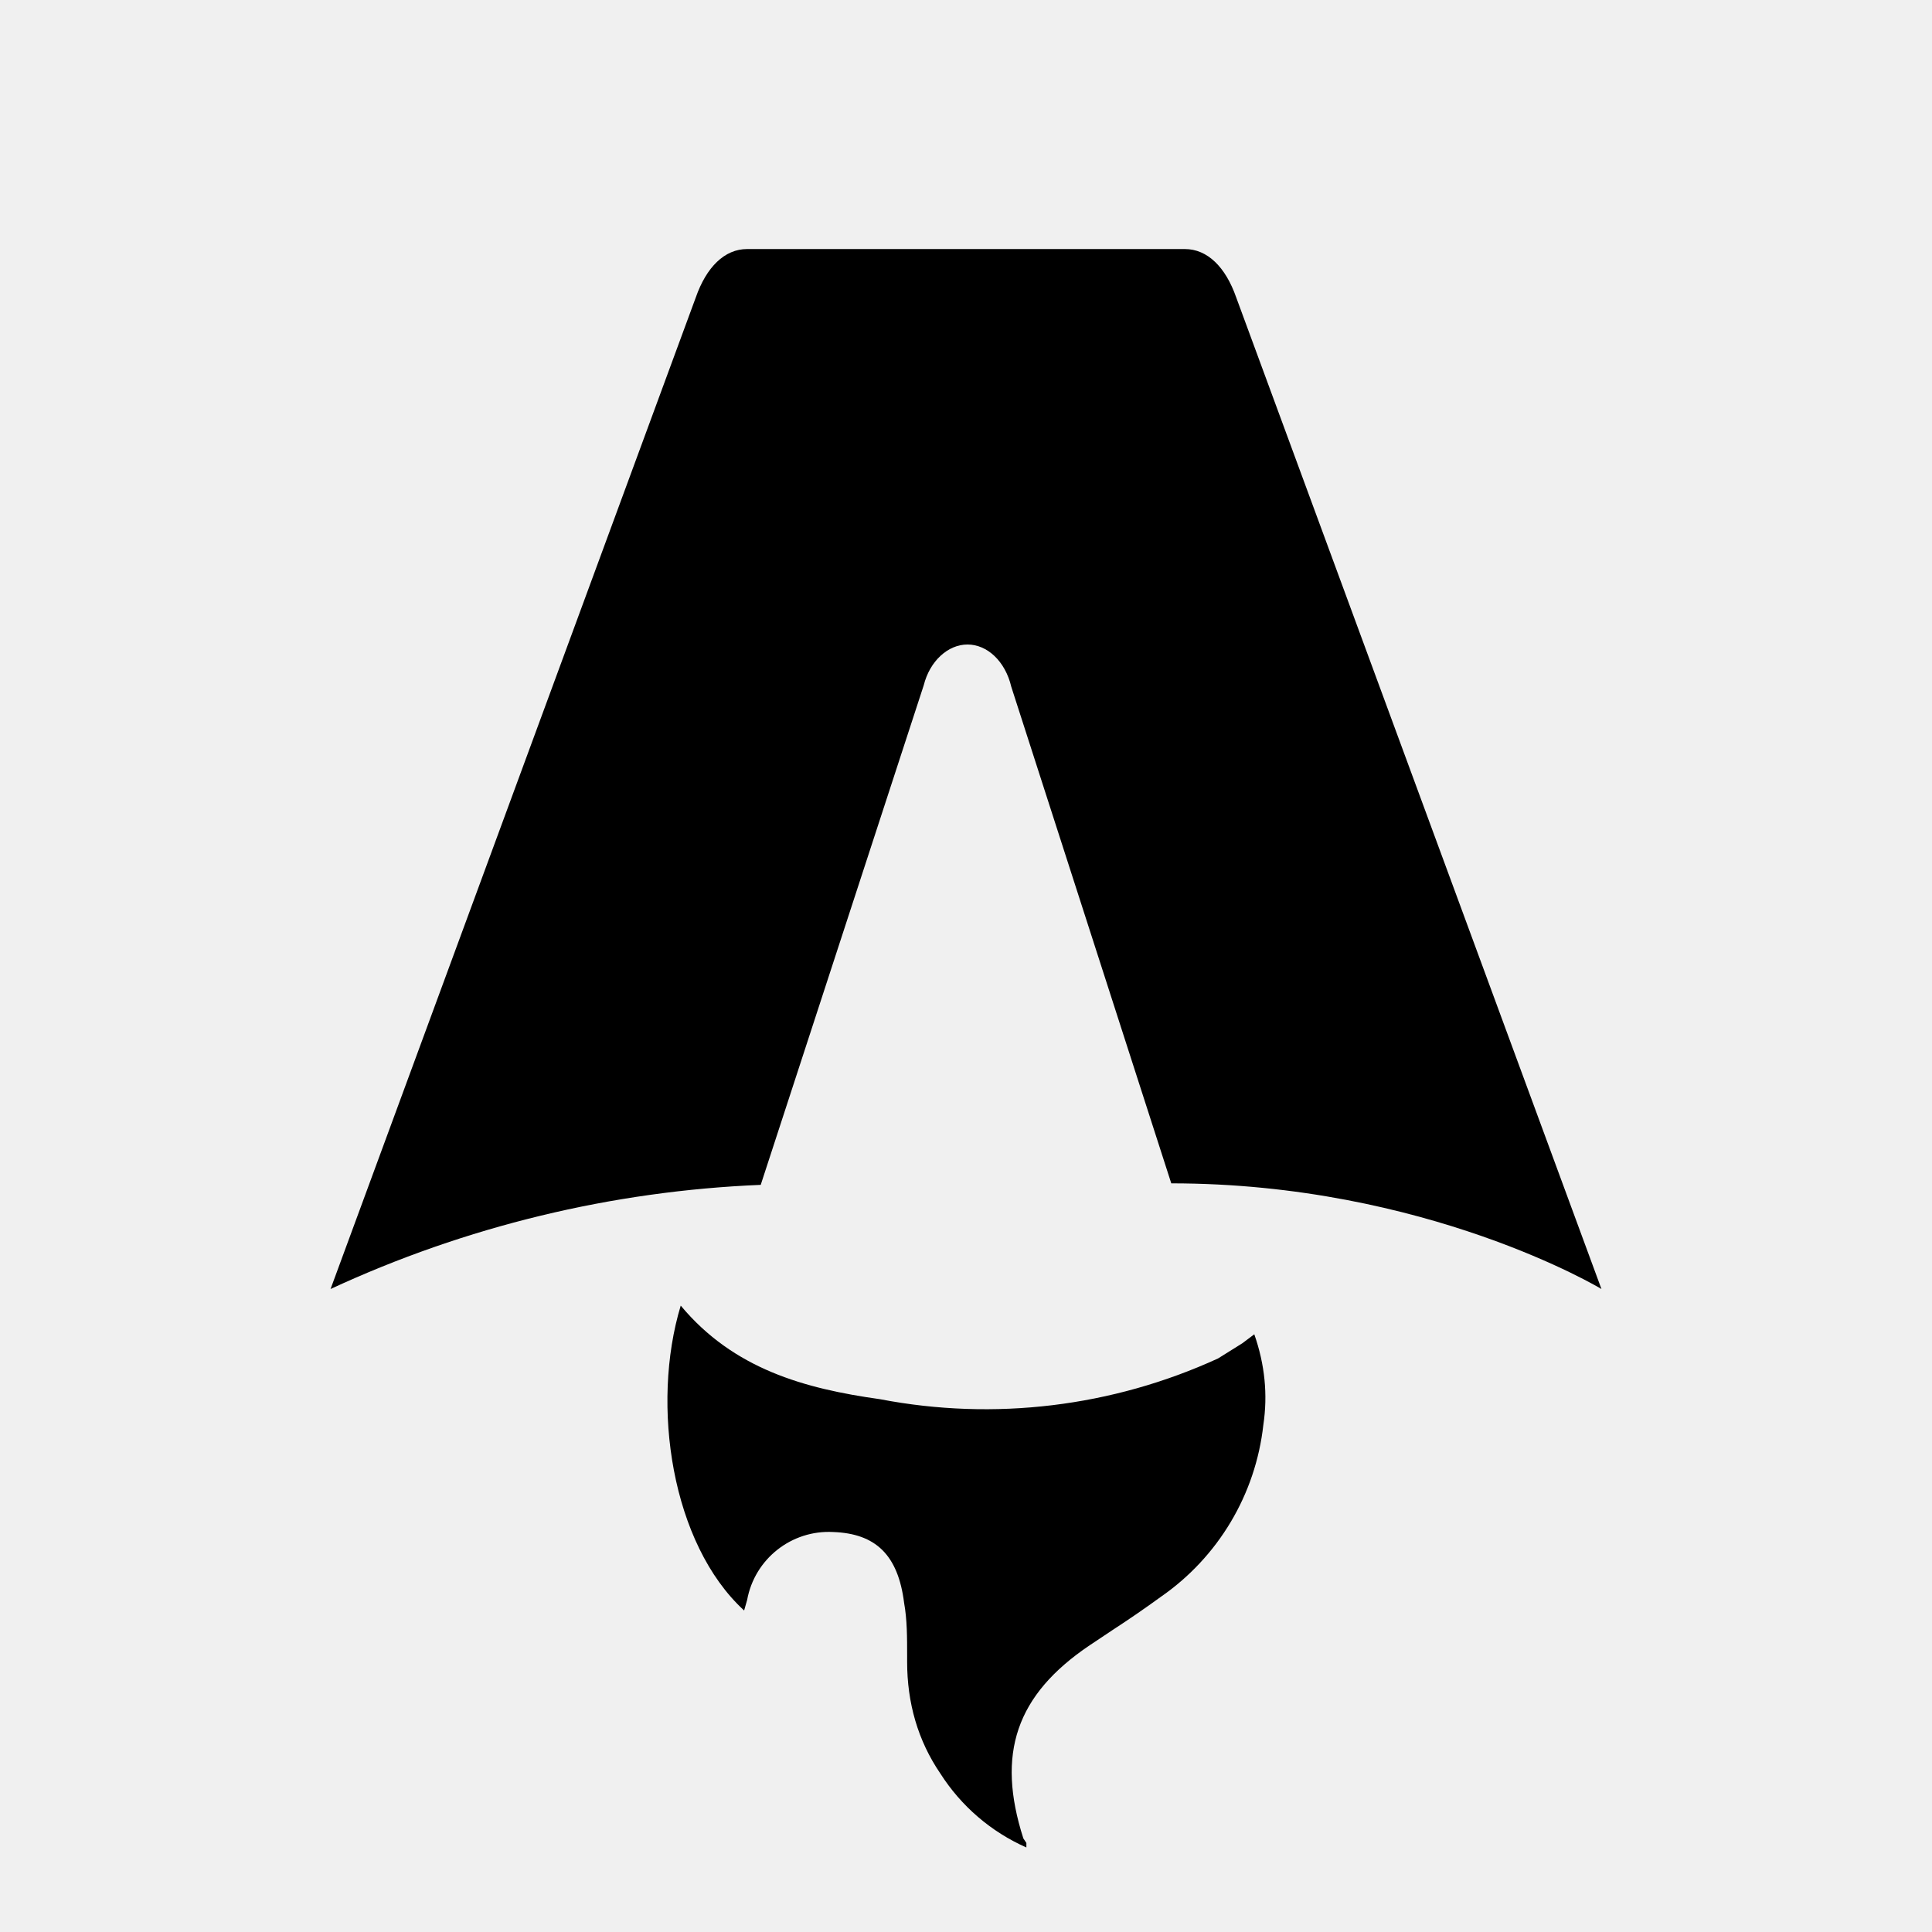
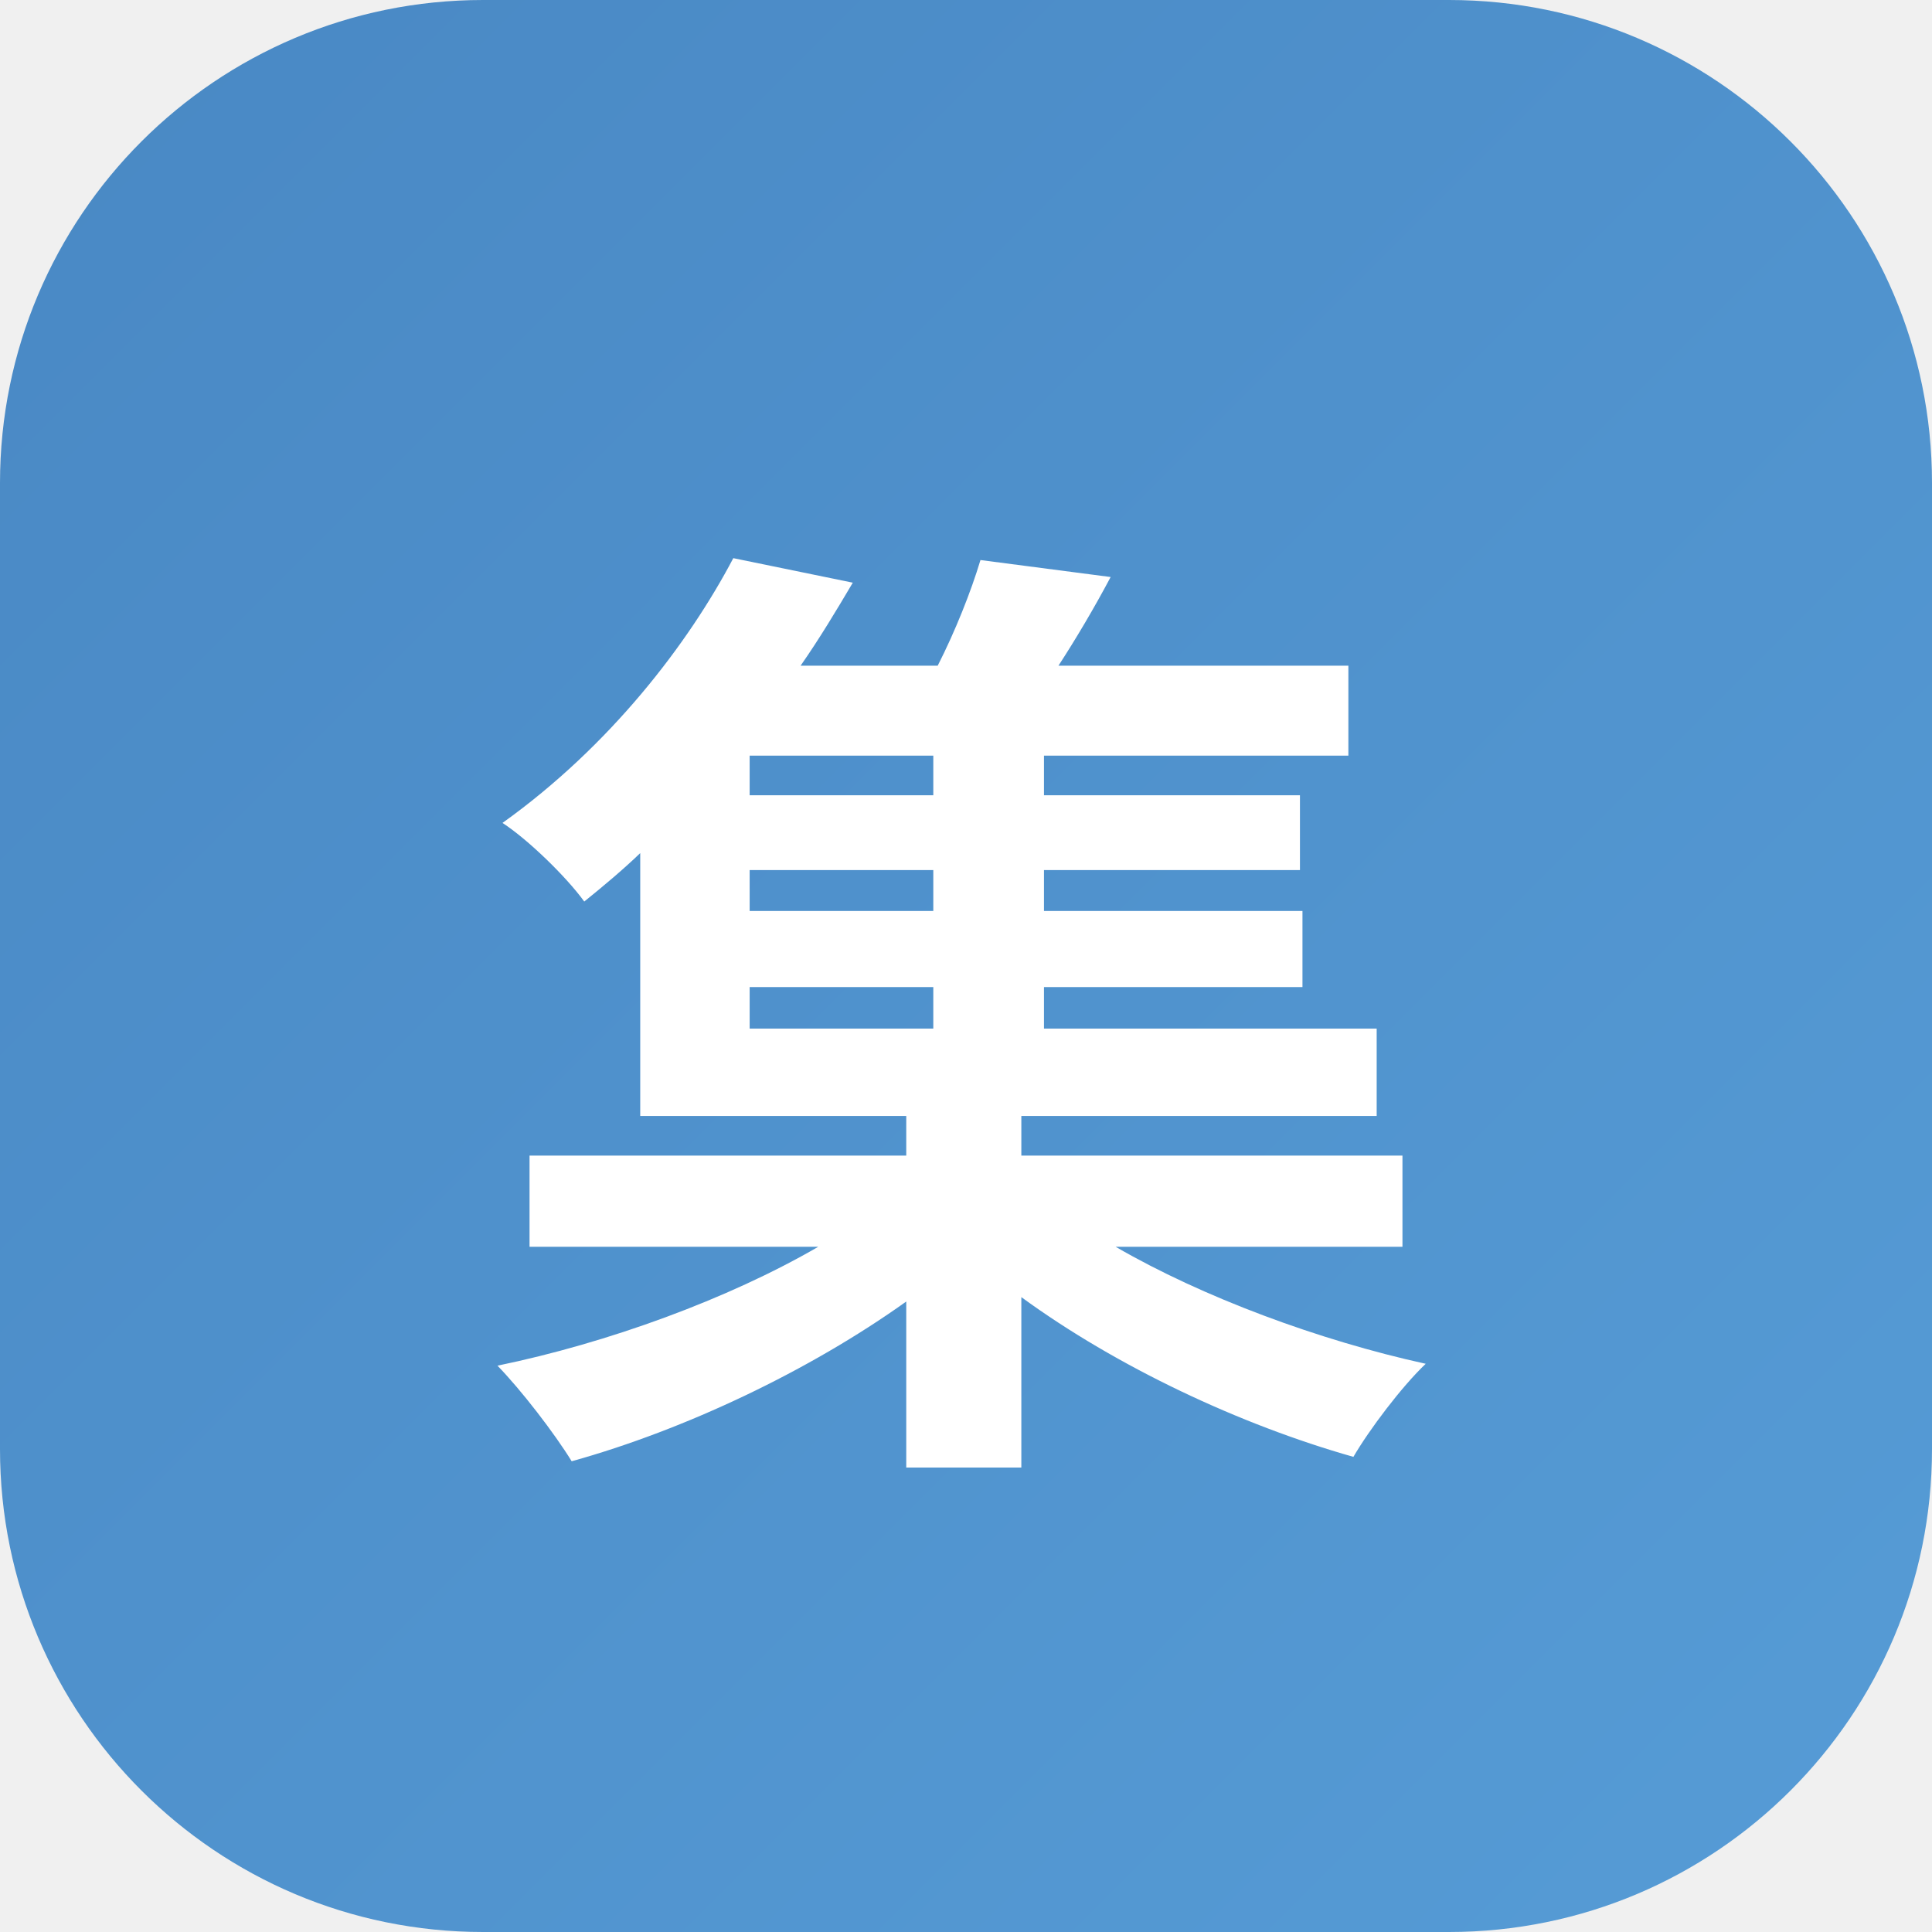
- <svg xmlns="http://www.w3.org/2000/svg" fill="none" viewBox="0 0 128 128">
-   <path d="M50.4 78.5a75.1 75.1 0 0 0-28.5 6.9l24.2-65.7c.7-2 1.9-3.2 3.4-3.2h29c1.5 0 2.7 1.2 3.4 3.2l24.2 65.7s-11.6-7-28.5-7L67 45.5c-.4-1.7-1.6-2.8-2.9-2.8-1.3 0-2.5 1.1-2.9 2.7L50.4 78.5Zm-1.1 28.2Zm-4.2-20.2c-2 6.6-.6 15.8 4.2 20.2a17.5 17.5 0 0 1 .2-.7 5.5 5.5 0 0 1 5.7-4.5c2.8.1 4.3 1.5 4.7 4.7.2 1.1.2 2.3.2 3.5v.4c0 2.7.7 5.2 2.2 7.4a13 13 0 0 0 5.7 4.9v-.3l-.2-.3c-1.8-5.6-.5-9.5 4.4-12.8l1.5-1a73 73 0 0 0 3.2-2.2 16 16 0 0 0 6.8-11.4c.3-2 .1-4-.6-6l-.8.6-1.6 1a37 37 0 0 1-22.4 2.7c-5-.7-9.7-2-13.2-6.2Z" />
-   <style>
-         path { fill: #000; }
-         @media (prefers-color-scheme: dark) {
-             path { fill: #FFF; }
-         }
-     </style>
+ <svg xmlns="http://www.w3.org/2000/svg" viewBox="0 0 48 48" fill="none">
+   <defs>
+     <linearGradient id="gradient" x1="0%" y1="0%" x2="100%" y2="100%">
+       <stop offset="0%" stop-color="#4988C4" />
+       <stop offset="100%" stop-color="#569cd6" />
+     </linearGradient>
+   </defs>
+   <rect width="48" height="48" rx="12" fill="url(#gradient)" />
+   <text x="50%" y="54%" dominant-baseline="middle" text-anchor="middle" font-family="sans-serif" font-size="24" font-weight="bold" fill="white">集</text>
</svg>
